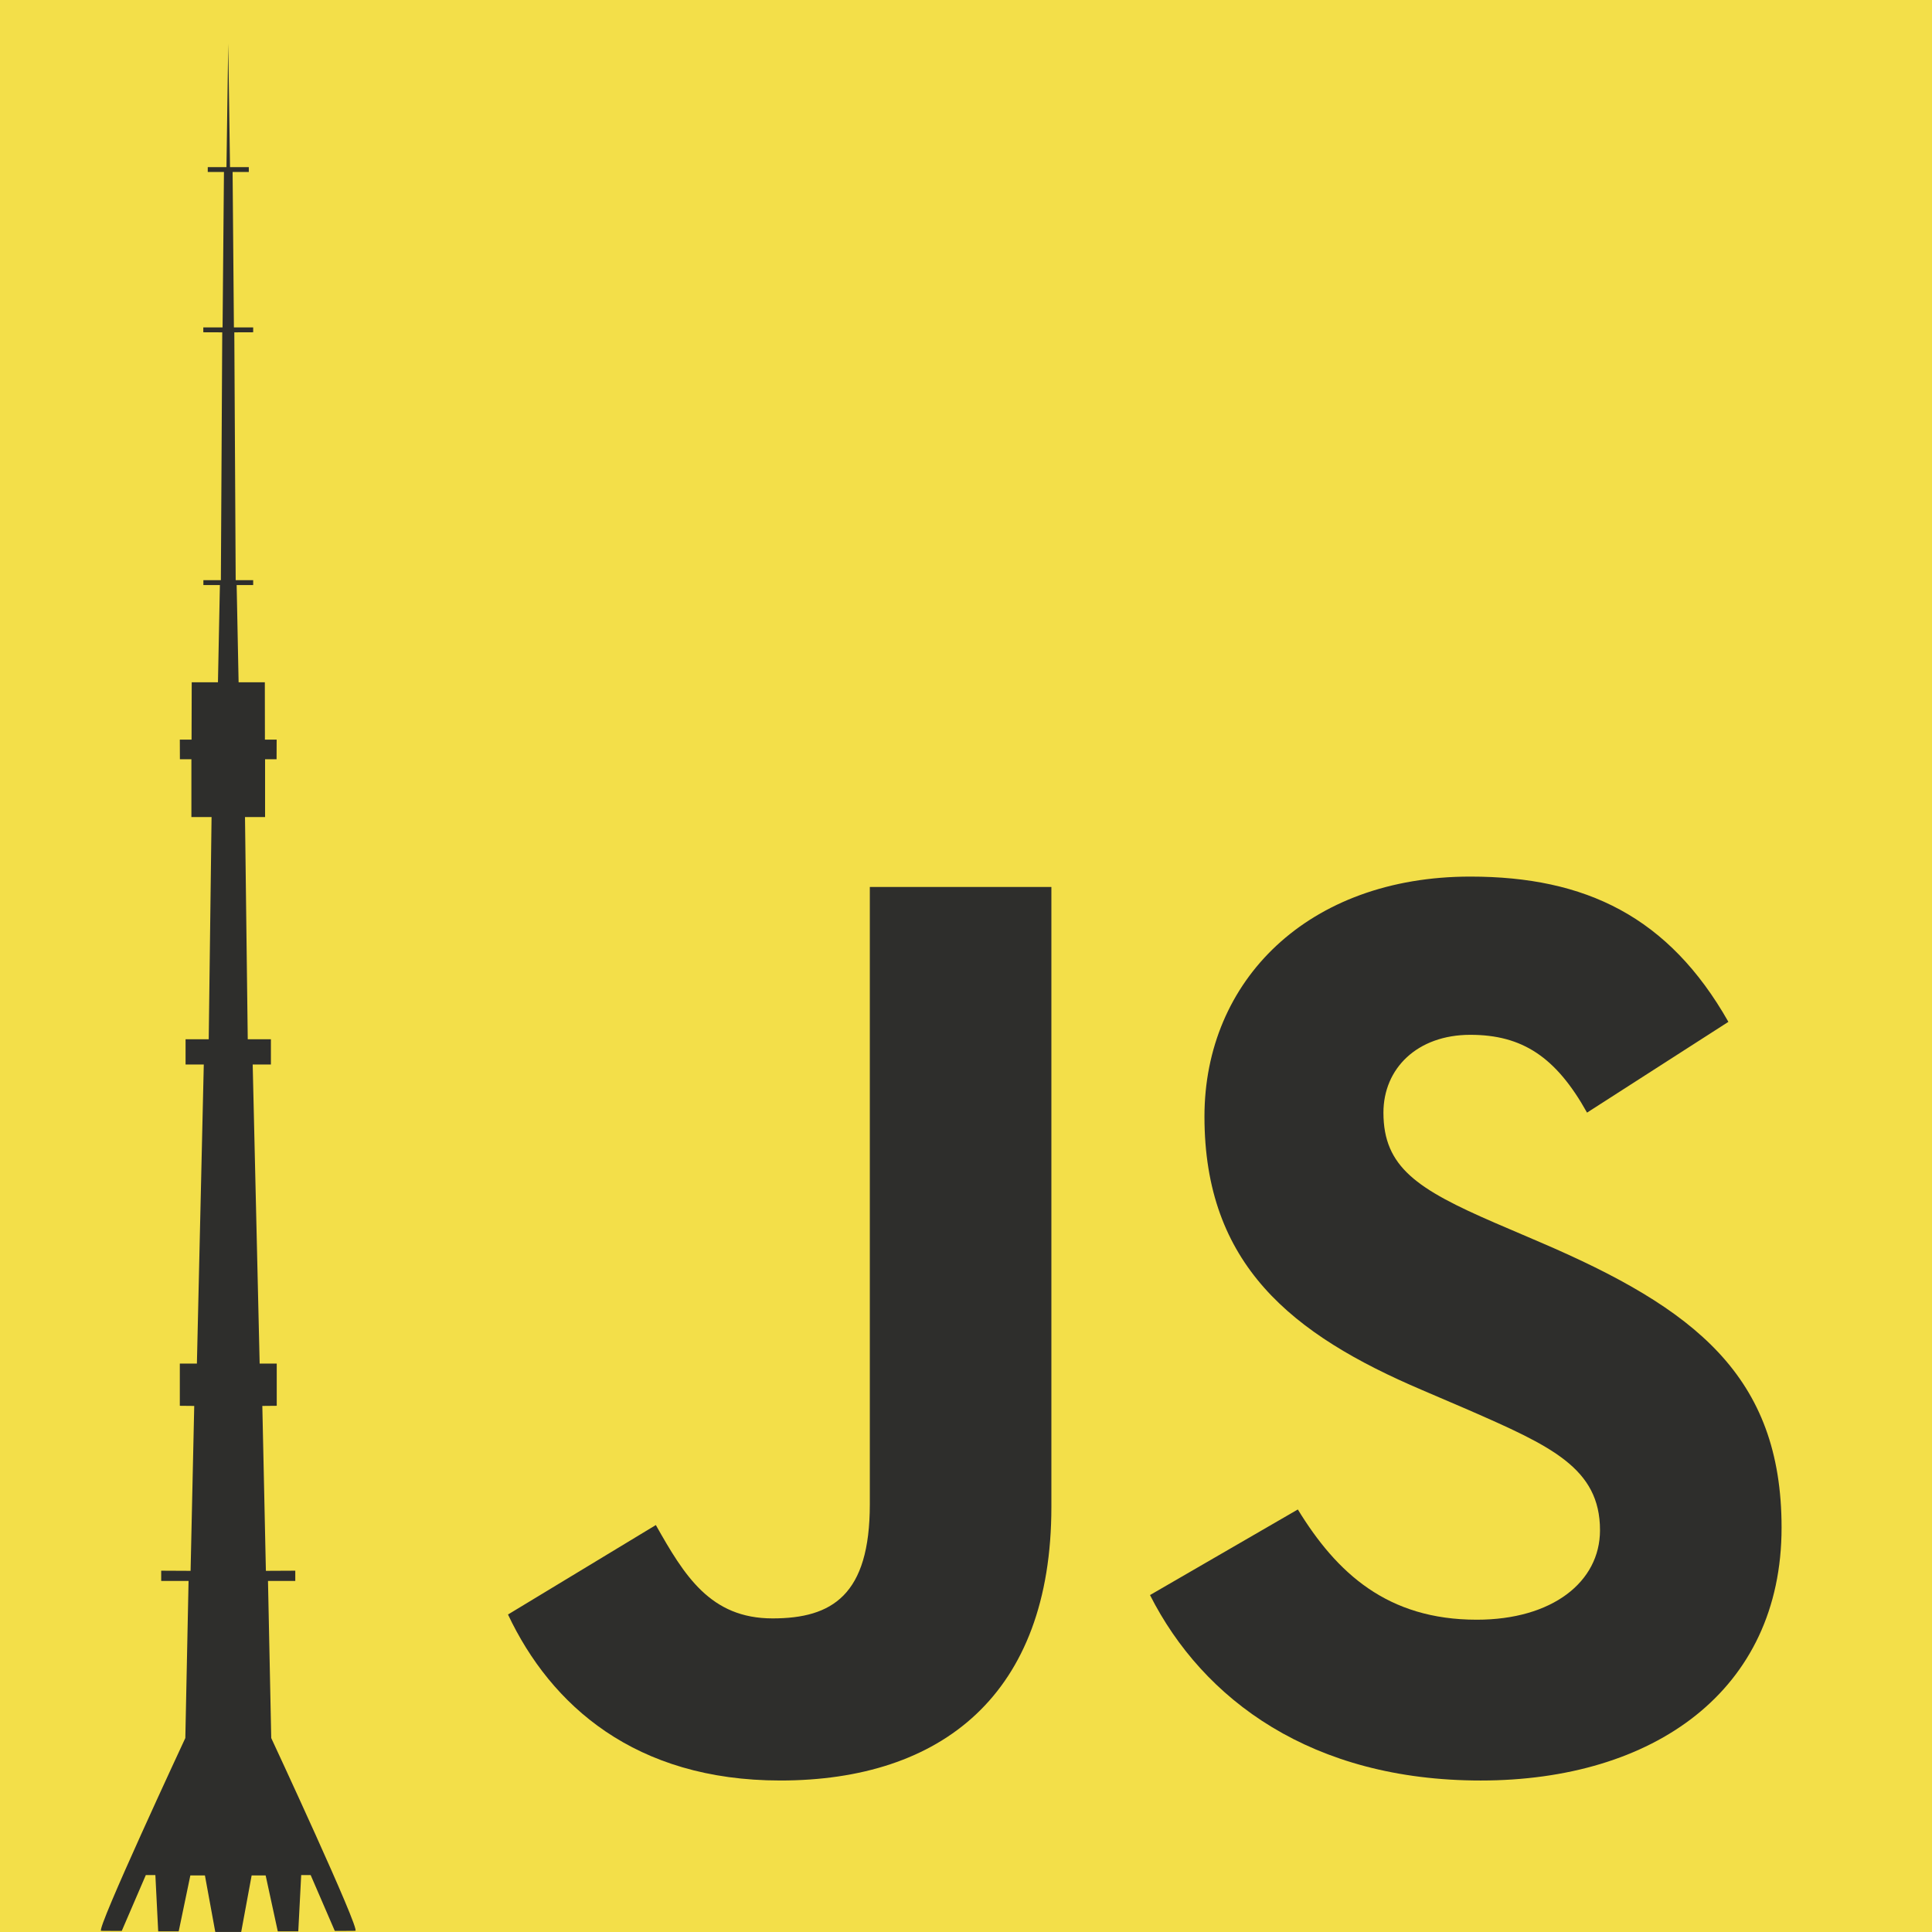
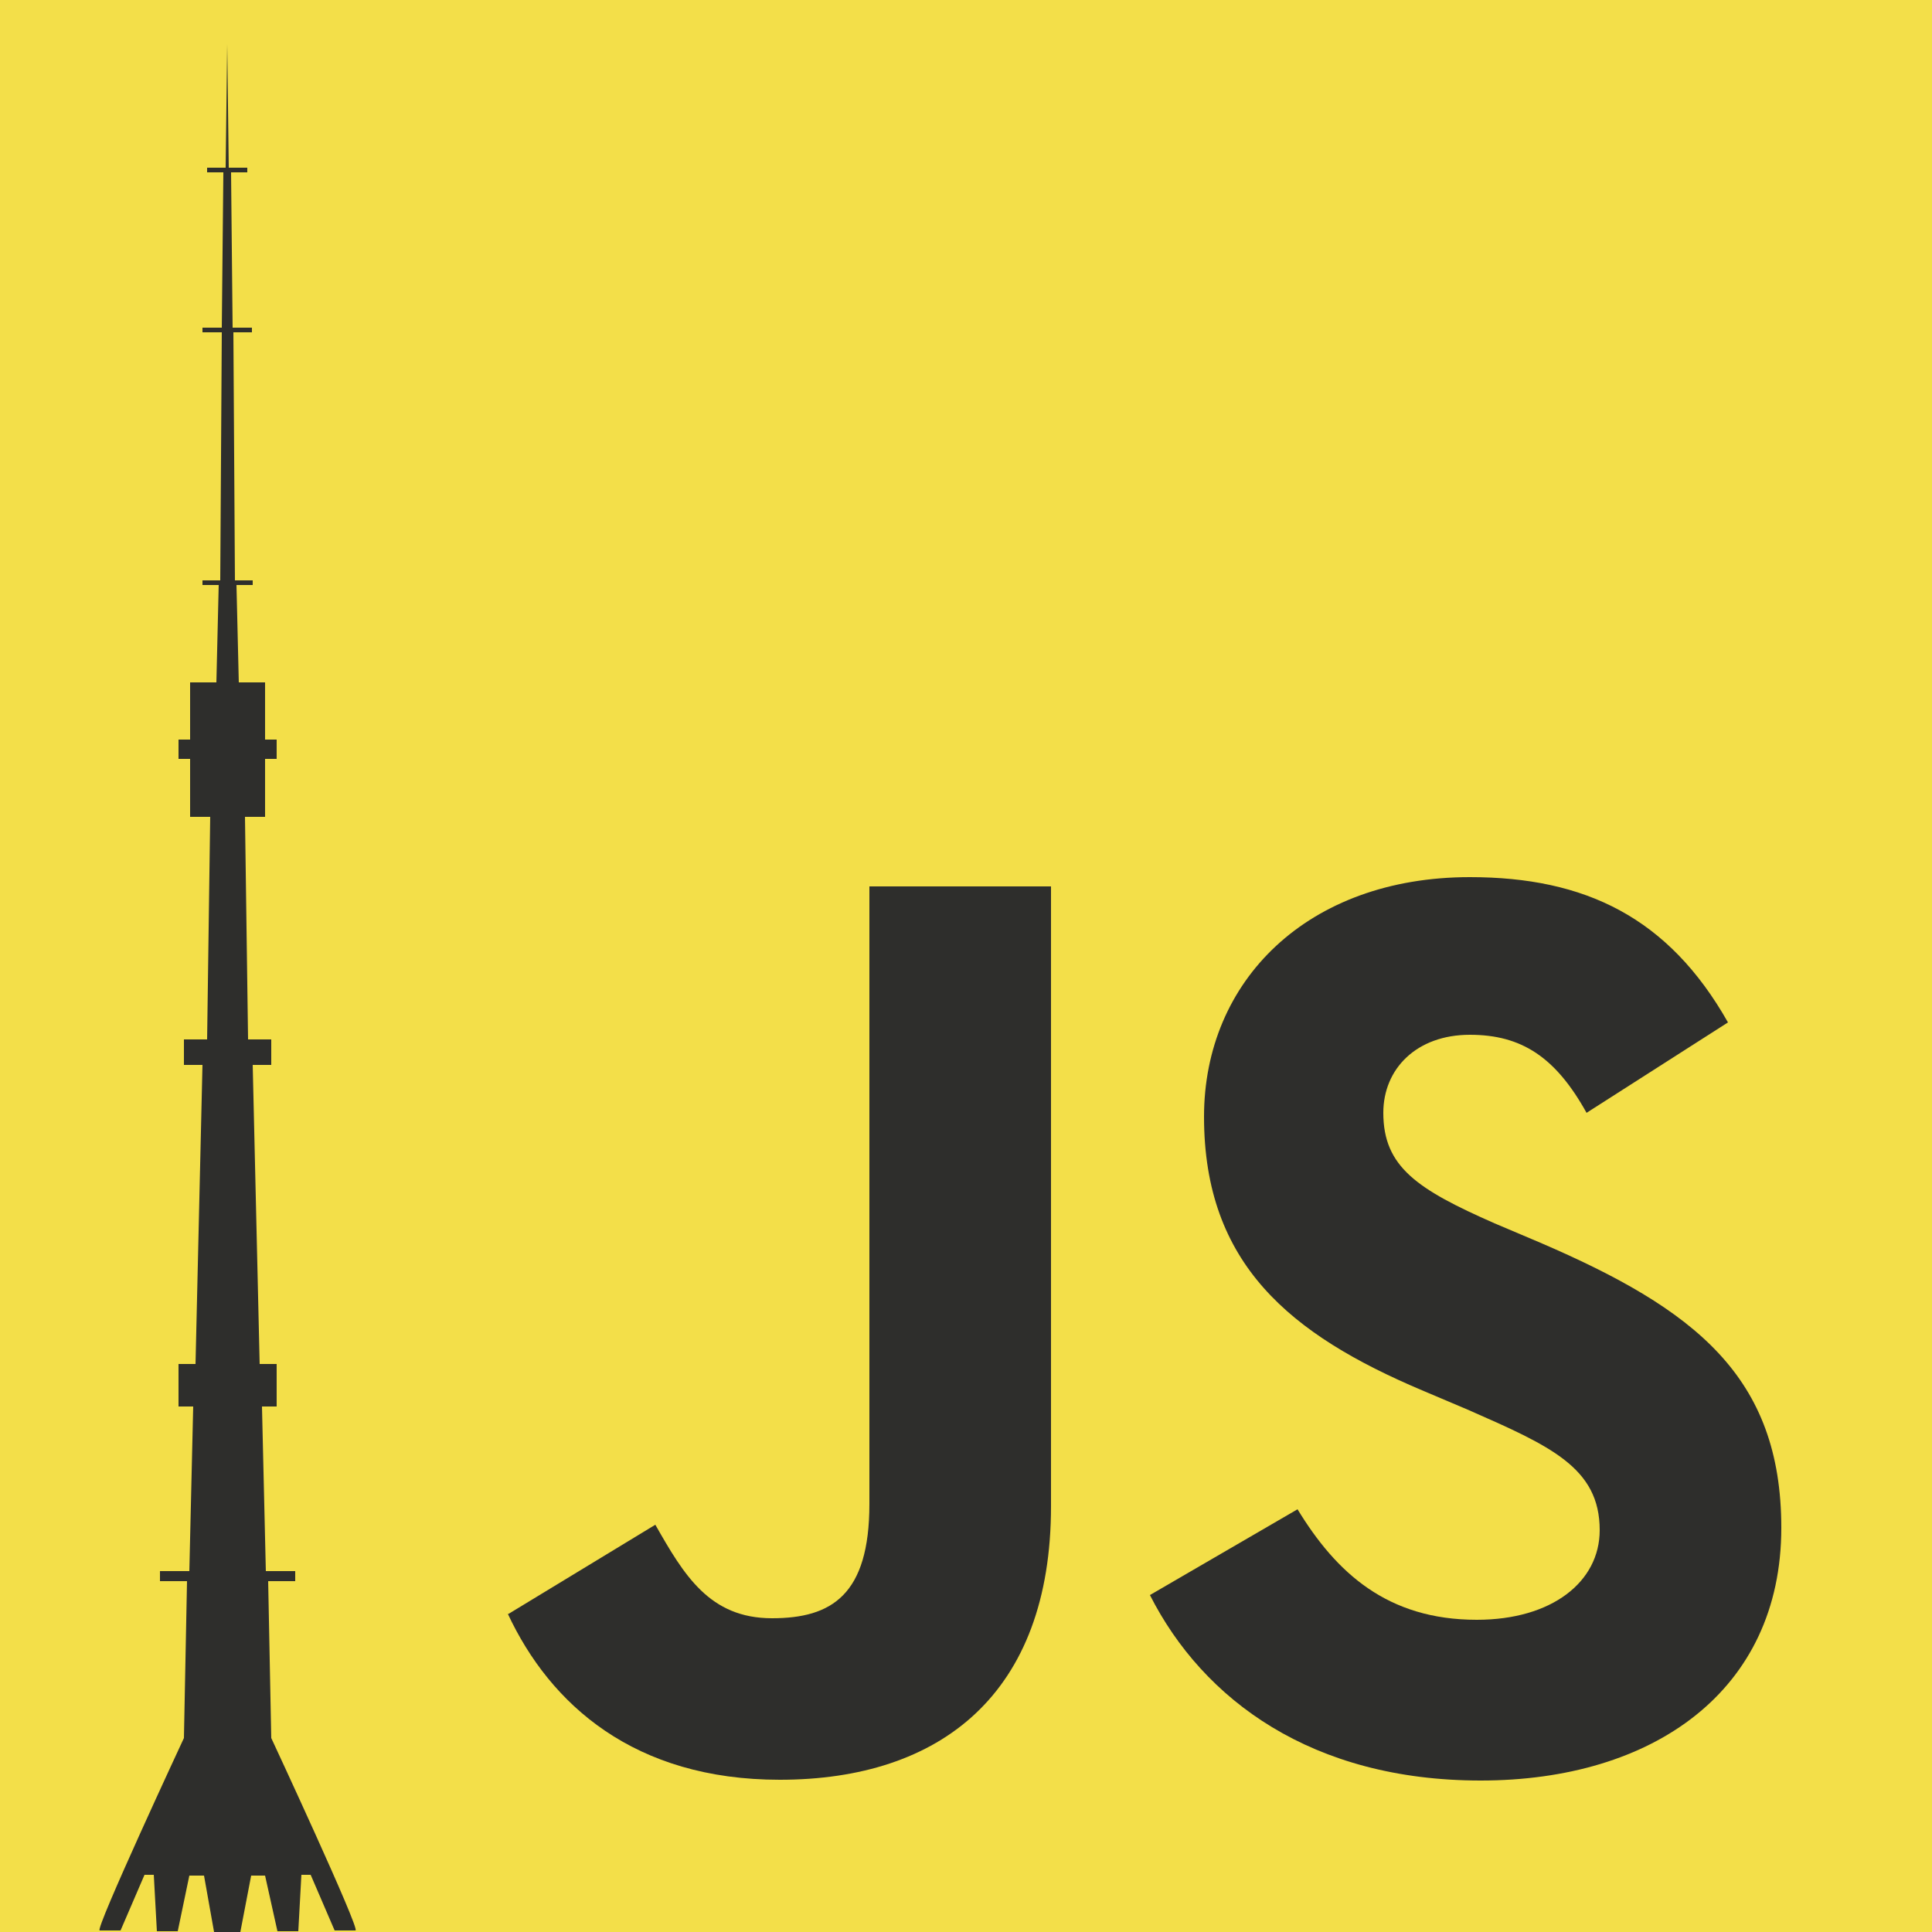
- <svg xmlns="http://www.w3.org/2000/svg" version="1.1" x="0px" y="0px" width="800px" height="800px" viewBox="0 0 800 800" enable-background="new 0 0 800 800" xml:space="preserve">
-   <g id="Layer_1">
-     <g id="logo">
-       <rect id="background" fill="#F3DF49" width="800" height="800" />
-       <path id="j" fill="#2E2E2C" d="M210.349,668.538l61.222-37.051c11.812,20.941,22.556,38.659,48.327,38.659    c24.703,0,40.277-9.664,40.277-47.251V367.276h75.18v256.683c0,77.866-45.643,113.31-112.234,113.31    c-60.142,0-95.052-31.147-112.772-68.736" />
-       <path id="s" fill="#2E2E2C" d="M476.19,660.482l61.214-35.442c16.115,26.315,37.058,45.647,74.11,45.647    c31.15,0,51.014-15.574,51.014-37.056c0-25.776-20.404-34.906-54.774-49.938l-18.79-8.06    c-54.241-23.088-90.223-52.086-90.223-113.306c0-56.385,42.96-99.349,110.089-99.349c47.794,0,82.162,16.649,106.862,60.147    l-58.535,37.589c-12.889-23.089-26.848-32.218-48.327-32.218c-22.018,0-35.98,13.962-35.98,32.218    c0,22.556,13.963,31.686,46.181,45.649l18.794,8.054c63.904,27.389,99.886,55.312,99.886,118.139    c0,67.666-53.164,104.717-124.585,104.717C543.314,737.274,498.205,703.982,476.19,660.482" />
-     </g>
-   </g>
-   <g id="Ostankino">
-     <g id="XMLID_4_">
-       <g>
-         <path fill="#2E2E2C" d="M112.312,719.686c0,0,37.147,79.77,34.834,79.829c-2.313,0.059-8.516,0.029-8.516,0.029l-9.991-23.118     h-3.922l-1.207,23.326h-8.482l-5.029-23.178h-5.8l-4.325,23.415h-1.844h-7.041h-1.844l-4.291-23.415h-6.035l-4.828,23.178h-8.482     l-1.173-23.326h-3.957l-9.957,23.118c0,0-6.236,0.029-8.55-0.029c-2.313-0.06,34.868-79.829,34.868-79.829l1.341-65.051H66.748     v-4.244l12.17,0.06l1.509-68.285l-5.968-0.059v-17.479h7.074l2.85-123.839H76.84v-10.446h9.589l1.173-92.026h-8.348v-23.919     h-4.761l-0.034-8.131h4.861l0.067-23.741h9.656h0.805h0.402l0.805-40.271h-6.839v-2.018h7.242l0.57-102.621l-7.845-0.029v-2.018     h7.979l0.57-64.13v-0.238h-6.705v-1.988h7.745l0.737-51.162l0.738,51.162h7.778v1.988h-6.706v0.238l0.537,64.13h7.979v2.018     l-7.812,0.029l0.57,102.621h7.242v2.018h-6.84l0.805,40.271h0.369h0.838h9.656l0.034,23.741h4.861l-0.034,8.131h-4.761v23.919     h-8.314l1.14,92.026h9.589v10.446h-7.543l2.883,123.839h7.074v17.479l-5.968,0.059l1.475,68.285l12.17-0.06v4.244H110.97     L112.312,719.686z" />
-       </g>
-       <g>
- 		</g>
-     </g>
-   </g>
+ <svg xmlns="http://www.w3.org/2000/svg" width="250" height="250" viewBox="0 0 250 250">
+   <rect width="250" height="250" fill="#F3DF49" />
+   <path d="m65.7 208.9 19.1-11.6c3.7 6.5 7 12.1 15.1 12.1 7.7 0 12.6-3 12.6-14.8l0-79.9 23.5 0 0 80.2c0 24.3-14.3 35.4-35.1 35.4-18.8 0-29.7-9.7-35.2-21.5" fill="#2E2E2C" />
+   <path d="M148.8 206.4 167.9 195.3c5 8.2 11.6 14.3 23.2 14.3 9.7 0 15.9-4.9 15.9-11.6 0-8.1-6.4-10.9-17.1-15.6l-5.9-2.5c-17-7.2-28.2-16.3-28.2-35.4 0-17.6 13.4-31 34.4-31 14.9 0 25.7 5.2 33.4 18.8l-18.3 11.7c-4-7.2-8.4-10.1-15.1-10.1-6.9 0-11.2 4.4-11.2 10.1 0 7 4.4 9.9 14.4 14.3l5.9 2.5c20 8.6 31.2 17.3 31.2 36.9 0 21.1-16.6 32.7-38.9 32.7-21.8 0-35.9-10.4-42.8-24" fill="#2E2E2C" />
+   <path d="m35.1 224.9c0 0 11.6 24.9 10.9 24.9-0.7 0-2.7 0-2.7 0l-3.1-7.2-1.2 0-0.4 7.3-2.7 0-1.6-7.2-1.8 0-1.4 7.3-0.6 0-2.2 0-0.6 0-1.3-7.3-1.9 0-1.5 7.2-2.7 0-0.4-7.3-1.2 0-3.1 7.2c0 0-1.9 0-2.7 0-0.7 0 10.9-24.9 10.9-24.9l0.4-20.3-3.5 0 0-1.3 3.8 0 0.5-21.3-1.9 0 0-5.5 2.2 0 0.9-38.7-2.4 0 0-3.3 3 0 0.4-28.8-2.6 0 0-7.5-1.5 0 0-2.5 1.5 0 0-7.4 3 0 0.3 0 0.1 0 0.3-12.6-2.1 0 0-0.6 2.3 0 0.2-32.1-2.5 0 0-0.6 2.5 0 0.2-20 0-0.1-2.1 0 0-0.6 2.4 0 0.2-16 0.2 16 2.4 0 0 0.6-2.1 0 0 0.1 0.2 20 2.5 0 0 0.6-2.4 0 0.2 32.1 2.3 0 0 0.6-2.1 0 0.3 12.6 0.1 0 0.3 0 3 0 0 7.4 1.5 0 0 2.5-1.5 0 0 7.5-2.6 0 0.4 28.8 3 0 0 3.3-2.4 0 0.9 38.7 2.2 0 0 5.5-1.9 0 0.5 21.3 3.8 0 0 1.3-3.5 0 0.4 20.3z" fill="#2E2E2C" />
</svg>
